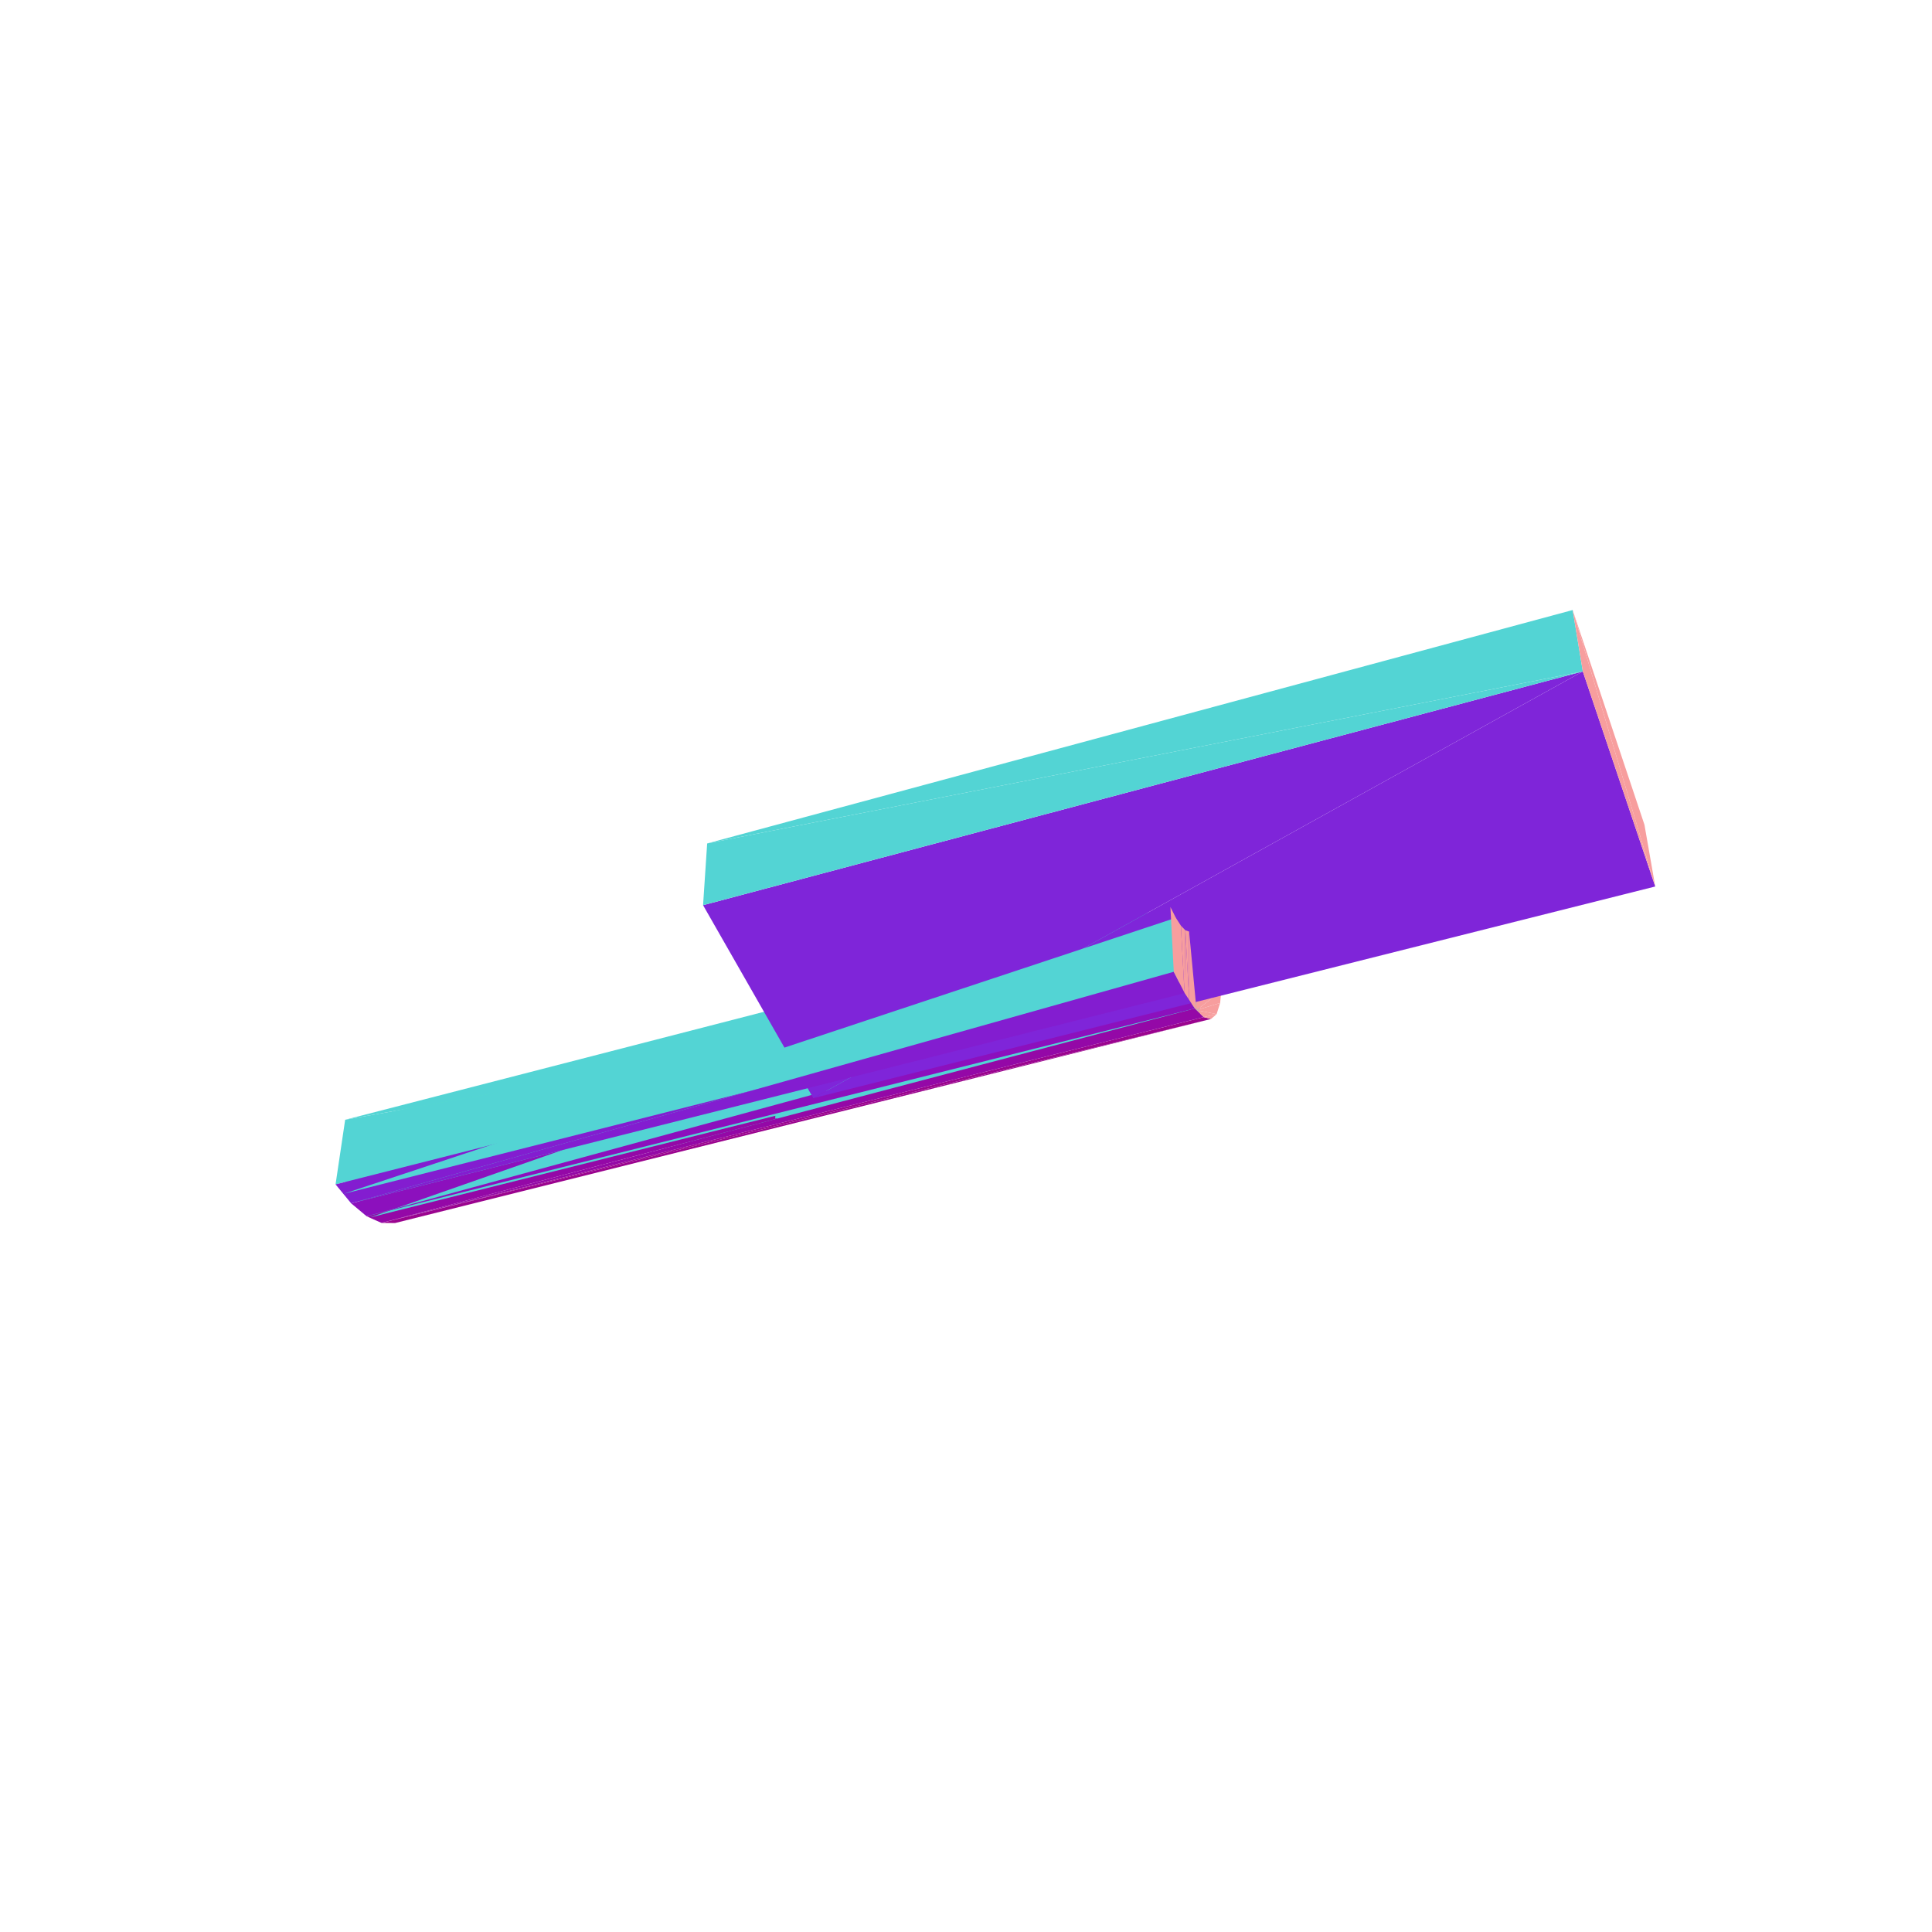
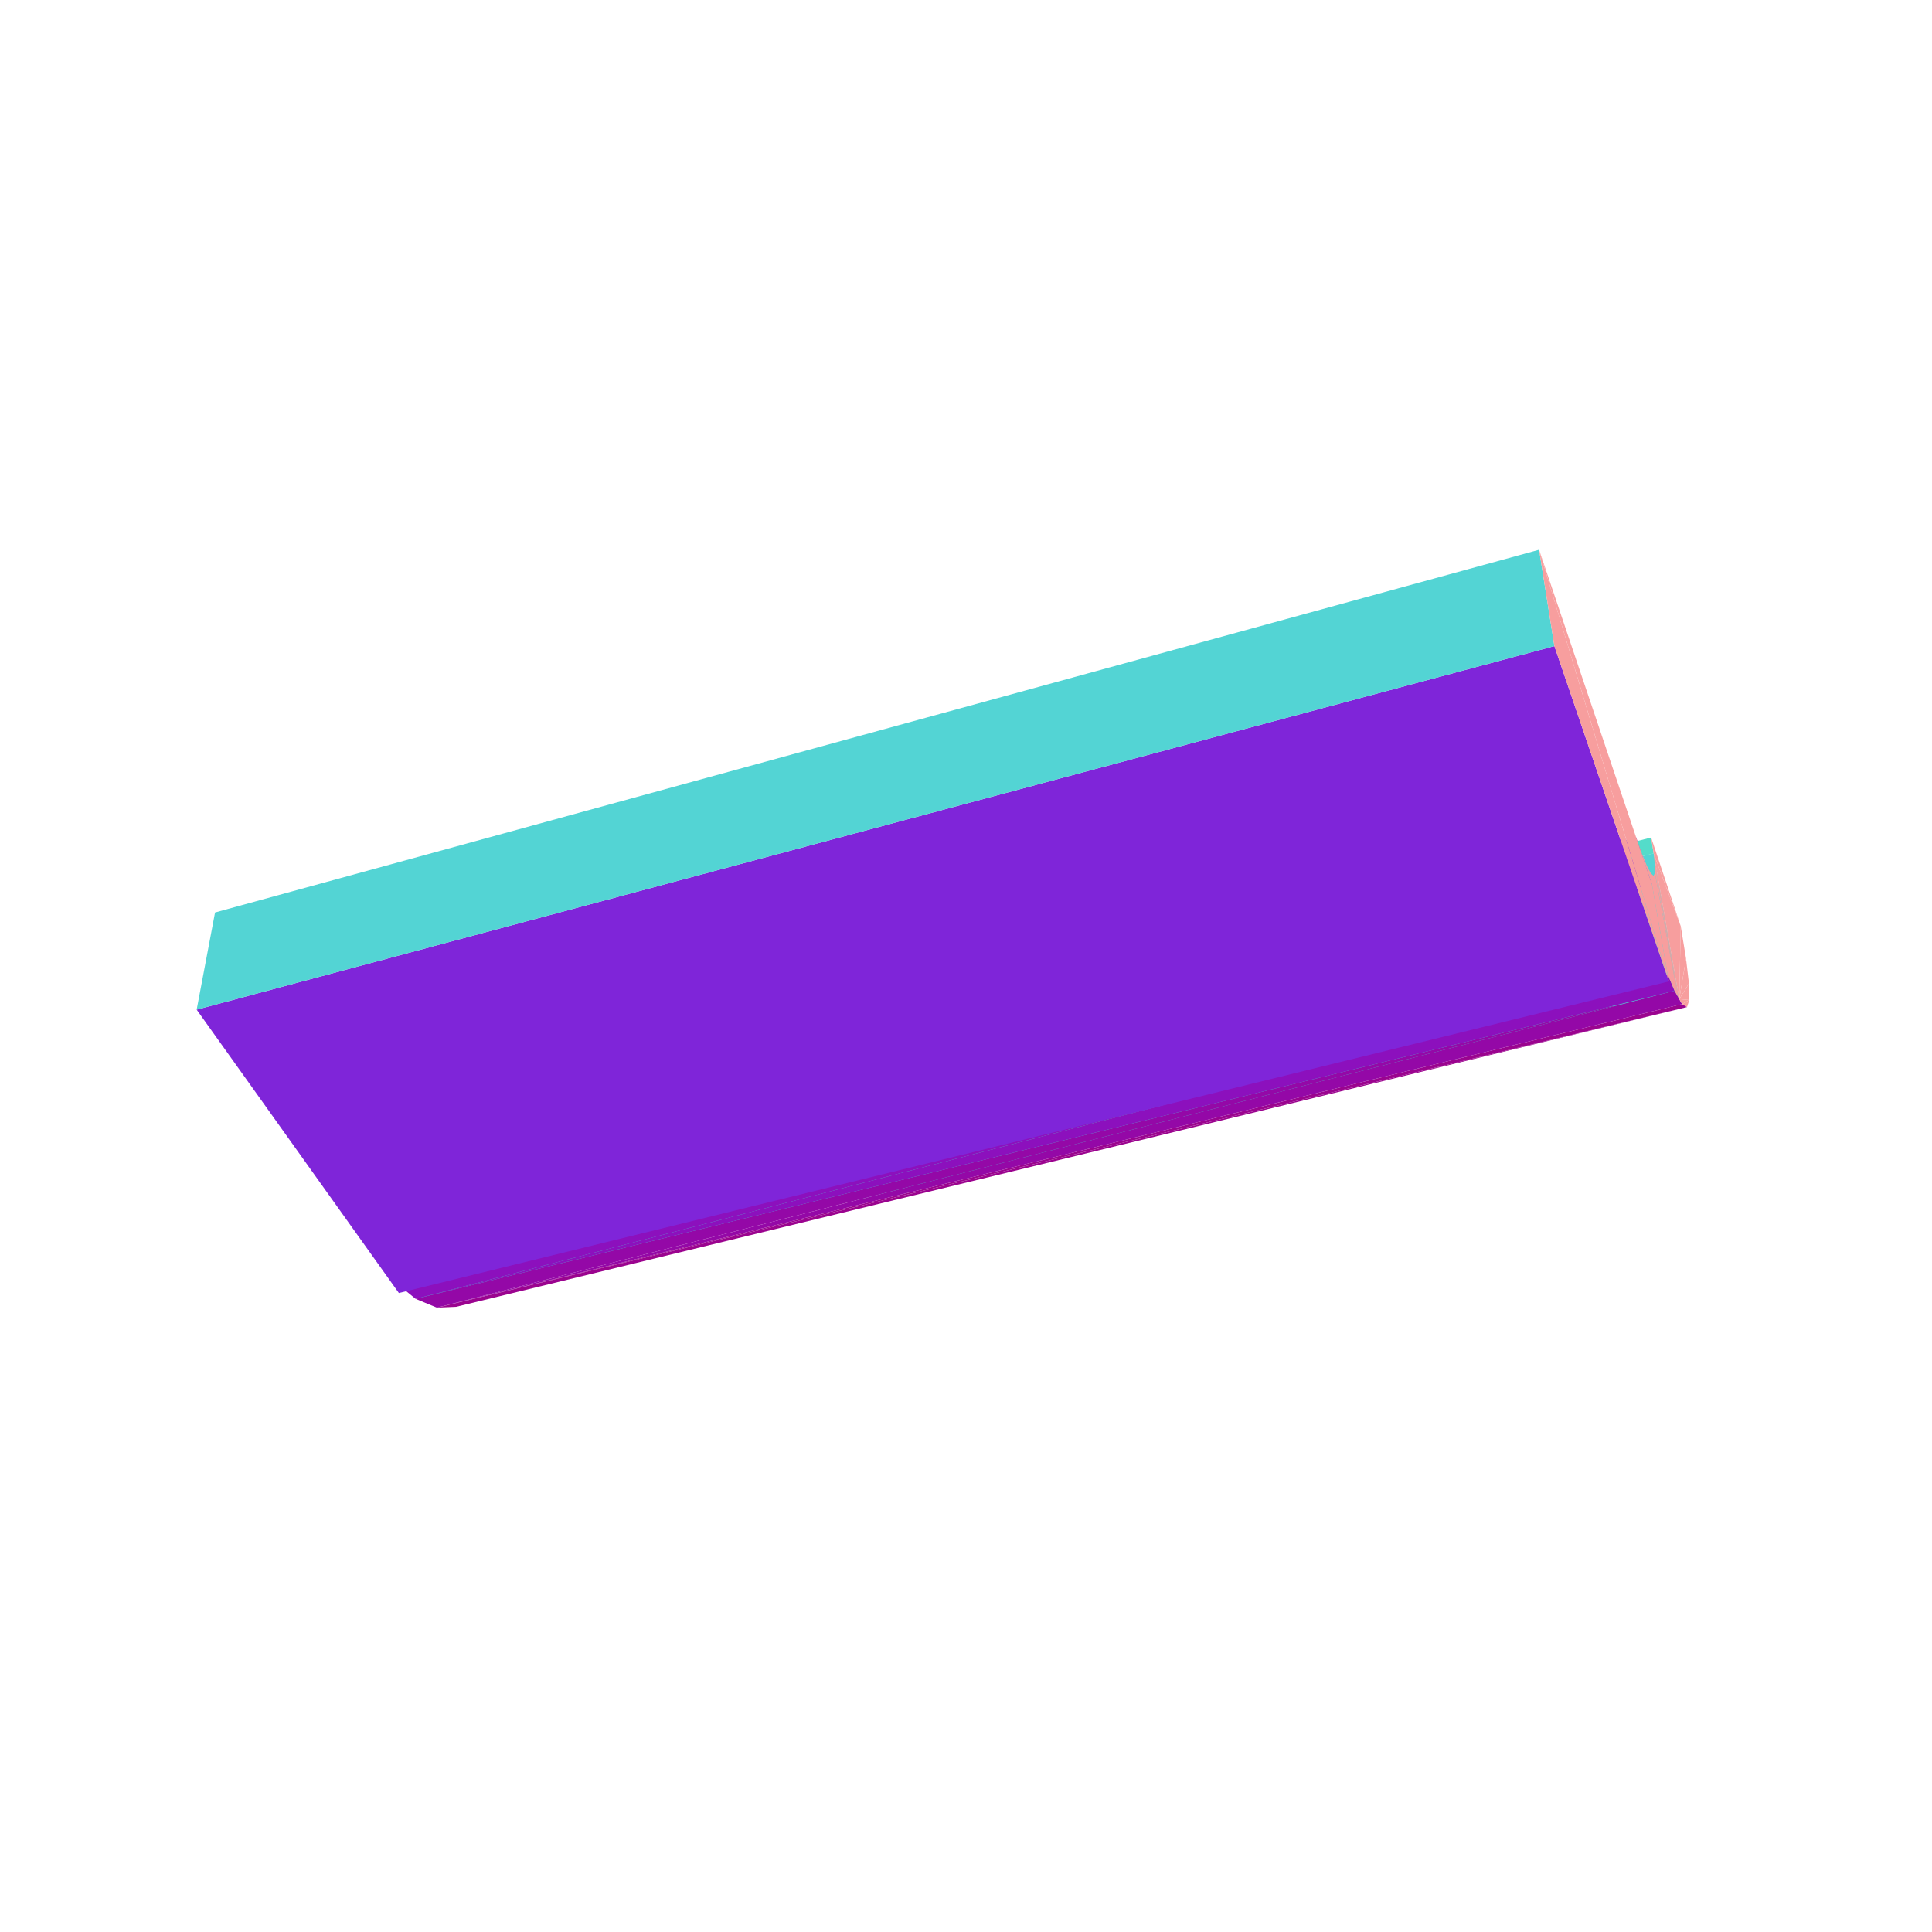
<svg xmlns="http://www.w3.org/2000/svg" viewBox="-250 -250 500 500" width="500" height="500">
-   <path d="M-47.725,14.514L-148.608,37.726L-149.221,40.581z" style="fill:rgb(84,220,202)" />
-   <path d="M-48.339,16.702L-149.221,40.581L-150.184,42.807z" style="fill:rgb(85,234,182)" />
-   <path d="M-151.051,43.828L-48.339,16.702L-150.184,42.807z" style="fill:rgb(89,244,159)" />
-   <path d="M-39.217,26.152L-40.099,33.175L-39.761,31.873z" style="fill:rgb(247,158,158)" />
-   <path d="M-148.608,37.726L-47.725,14.514L-47.423,11.668z" style="fill:rgb(84,220,202)" />
-   <path d="M-152.707,65.848L-47.725,14.514L-149.221,40.581z" style="fill:rgb(83,212,212)" />
-   <path d="M-149.221,40.581L-48.339,16.702L-47.725,14.514z" style="fill:rgb(85,234,182)" />
-   <path d="M-39.217,26.152L-47.947,19.439L-40.099,33.175zM-47.725,14.514L-39.217,26.152L-47.423,11.668zM-39.217,26.152L-47.725,14.514L-47.947,19.439z" style="fill:rgb(247,158,158)" />
-   <path d="M-48.339,16.702L-151.051,43.828L-48.953,17.678zM-151.464,44.313L58.641,-9.879L-151.051,43.828z" style="fill:rgb(89,244,159)" />
-   <path d="M-49.381,39.506L-150.184,42.807L-153.338,65.567z" style="fill:rgb(83,212,212)" />
-   <path d="M-153.015,45.034L58.482,-9.438L-151.464,44.313z" style="fill:rgb(93,250,135)" />
-   <path d="M-150.184,42.807L-49.381,39.506L-48.339,16.702z" style="fill:rgb(83,212,212)" />
-   <path d="M-48.339,16.702L-47.947,19.439L-47.725,14.514zM-47.947,19.439L-48.339,16.702L-48.426,18.602zM-48.426,18.602L-48.339,16.702L-48.953,17.678z" style="fill:rgb(247,158,158)" />
-   <path d="M-154.366,65.108L58.482,-9.438L-151.464,44.313z" style="fill:rgb(83,212,212)" />
-   <path d="M63.419,13.709L-151.268,66.49L-147.762,66.522z" style="fill:rgb(155,4,143)" />
-   <path d="M-47.725,14.514L-152.707,65.848L-48.869,39.829zM58.817,10.373L-153.015,45.034L-155.723,64.261z" style="fill:rgb(83,212,212)" />
-   <path d="M58.641,-9.879L-151.464,44.313L58.482,-9.438z" style="fill:rgb(89,244,159)" />
-   <path d="M-151.268,66.49L59.221,10.983L-155.103,64.779z" style="fill:rgb(148,8,167)" />
-   <path d="M57.762,8.78L-154.781,44.931L-157.343,62.907z" style="fill:rgb(83,212,212)" />
-   <path d="M58.482,-9.438L-153.015,45.034L57.739,-8.907z" style="fill:rgb(93,250,135)" />
-   <path d="M-161.133,58.977L54.306,-12.477L-158.686,42.268zM56.549,6.925L-156.696,44L-159.198,61.327z" style="fill:rgb(83,212,212)" />
-   <path d="M-155.103,64.779L56.603,7.031L-159.121,61.421z" style="fill:rgb(140,16,189)" />
-   <path d="M60.659,12.384L-47.947,19.439L-48.869,39.829z" style="fill:rgb(83,212,212)" />
-   <path d="M-151.268,66.49L63.419,13.709L61.521,13.225z" style="fill:rgb(155,4,143)" />
-   <path d="M-153.015,45.034L58.817,10.373L57.739,-8.907zM60.28,12.015L-48.426,18.602L-49.381,39.506z" style="fill:rgb(83,212,212)" />
-   <path d="M58.482,-9.438L66.058,6.457L58.641,-9.879z" style="fill:rgb(247,158,158)" />
-   <path d="M-47.947,19.439L60.659,12.384L59.484,-8.022zM53.767,1.494L-160.672,39.794L-163.158,56.518zM58.482,-9.438L-154.366,65.108L59.664,11.414zM-48.426,18.602L60.28,12.015L59.083,-8.904zM-154.781,44.931L57.762,8.78L56.771,-9.244z" style="fill:rgb(83,212,212)" />
-   <path d="M66.058,6.457L59.664,11.414L65.777,9.568z" style="fill:rgb(247,158,158)" />
-   <path d="M-159.121,61.421L53.767,1.494L-163.158,56.518z" style="fill:rgb(131,29,208)" />
-   <path d="M59.221,10.983L-151.268,66.49L61.521,13.225z" style="fill:rgb(148,8,167)" />
-   <path d="M-156.696,44L56.549,6.925L55.612,-10.446z" style="fill:rgb(83,212,212)" />
-   <path d="M66.058,6.457L58.482,-9.438L59.664,11.414zM65.777,9.568L59.664,11.414L64.852,12.46zM64.852,12.46L61.521,13.225L63.419,13.709z" style="fill:rgb(247,158,158)" />
-   <path d="M56.603,7.031L-155.103,64.779L59.221,10.983z" style="fill:rgb(140,16,189)" />
-   <path d="M-160.672,39.794L53.767,1.494L52.903,-15.264z" style="fill:rgb(83,212,212)" />
-   <path d="M-39.513,34.2L159.631,-76.242L-68.046,-15.737z" style="fill:rgb(127,37,217)" />
-   <path d="M57.739,-8.907L59.664,11.414L58.482,-9.438z" style="fill:rgb(247,158,158)" />
-   <path d="M159.631,-76.242L-39.513,34.2L178.377,-20.576z" style="fill:rgb(127,37,217)" />
-   <path d="M54.306,-12.477L-161.133,58.977L55.19,4.272z" style="fill:rgb(83,212,212)" />
-   <path d="M64.852,12.46L59.664,11.414L61.521,13.225zM57.762,8.78L57.739,-8.907L56.771,-9.244z" style="fill:rgb(247,158,158)" />
-   <path d="M53.767,1.494L-159.121,61.421L56.603,7.031z" style="fill:rgb(131,29,208)" />
-   <path d="M157.004,-92.124L178.377,-20.576L175.585,-36.551zM59.664,11.414L57.739,-8.907L58.817,10.373zM56.549,6.925L56.771,-9.244L55.612,-10.446zM57.739,-8.907L57.762,8.78L58.817,10.373z" style="fill:rgb(247,158,158)" />
-   <path d="M159.631,-76.242L-66.986,-31.716L-68.046,-15.737z" style="fill:rgb(83,212,212)" />
-   <path d="M55.19,4.272L55.612,-10.446L54.306,-12.477zM56.771,-9.244L56.549,6.925L57.762,8.78zM59.664,11.414L58.817,10.373L59.221,10.983zM53.767,1.494L54.306,-12.477L52.903,-15.264zM55.612,-10.446L55.19,4.272L56.549,6.925zM57.762,8.78L56.549,6.925L56.603,7.031zM54.306,-12.477L53.767,1.494L55.19,4.272z" style="fill:rgb(247,158,158)" />
-   <path d="M-66.986,-31.716L159.631,-76.242L157.004,-92.124z" style="fill:rgb(83,212,212)" />
-   <path d="M178.377,-20.576L157.004,-92.124L159.631,-76.242z" style="fill:rgb(247,158,158)" />
+   <path d="M177.966,-29.113L-133.549,45.85L-134.373,50.046z" style="fill:rgb(84,220,202)" />
+   <path d="M178.3,-25.999L-134.373,50.046L-135.7,53.343z" style="fill:rgb(85,234,182)" />
+   <path d="M-137.488,55.604L178.3,-25.999L-135.7,53.343z" style="fill:rgb(89,244,159)" />
+   <path d="M-139.676,56.725L178.295,-24.043L-137.488,55.604z" style="fill:rgb(93,250,135)" />
+   <path d="M186.6,10.625L-136.937,88.419L-131.97,88.208z" style="fill:rgb(155,4,143)" />
+   <path d="M-133.549,45.85L177.966,-29.113L177.31,-33.251z" style="fill:rgb(84,220,202)" />
+   <path d="M184.592,8.569L-134.373,50.046L-138.994,87.568zM184.273,8.003L-135.7,53.343L-139.897,87.195z" style="fill:rgb(83,212,212)" />
+   <path d="M-134.373,50.046L178.3,-25.999L177.966,-29.113z" style="fill:rgb(85,234,182)" />
+   <path d="M176.568,-23.977L-144.931,55.342L-145.177,57.202zM183.751,7.08L-137.488,55.604L-141.372,86.585zM175.033,-28.525L-147.799,52.851L-147.862,53.321z" style="fill:rgb(83,212,212)" />
+   <path d="M178.3,-25.999L-137.488,55.604L178.295,-24.043z" style="fill:rgb(89,244,159)" />
+   <path d="M182.983,5.484L-139.676,56.725L-143.327,85.416z" style="fill:rgb(83,212,212)" />
+   <path d="M-143.508,59.613L173.423,-33.297L-150.678,49.253z" style="fill:rgb(127,37,217)" />
+   <path d="M-134.373,50.046L184.592,8.569L177.966,-29.113z" style="fill:rgb(83,212,212)" />
+   <path d="M-136.937,88.419L183.375,6.416L-142.432,86.147z" style="fill:rgb(148,8,167)" />
+   <path d="M177.966,-29.113L184.973,-10.293L177.31,-33.251z" style="fill:rgb(247,158,158)" />
+   <path d="M181.954,3.043L-142.188,56.644L-145.668,83.505z" style="fill:rgb(83,212,212)" />
+   <path d="M178.295,-24.043L-139.676,56.725L177.943,-23.339z" style="fill:rgb(93,250,135)" />
+   <path d="M-135.7,53.343L184.273,8.003L178.3,-25.999zM181.575,2.142L-143.508,59.613L-146.531,82.8z" style="fill:rgb(83,212,212)" />
+   <path d="M-142.432,86.147L181.575,2.142L-146.531,82.8z" style="fill:rgb(140,16,189)" />
+   <path d="M-137.488,55.604L183.751,7.08L178.295,-24.043z" style="fill:rgb(83,212,212)" />
+   <path d="M184.973,-10.293L184.592,8.569L186.339,-1.93z" style="fill:rgb(247,158,158)" />
+   <path d="M-136.937,88.419L186.6,10.625L185.32,9.855z" style="fill:rgb(155,4,143)" />
+   <path d="M-139.676,56.725L182.983,5.484L177.943,-23.339z" style="fill:rgb(83,212,212)" />
+   <path d="M184.973,-10.293L177.966,-29.113L184.592,8.569zM186.339,-1.93L184.592,8.569L187.093,4.531z" style="fill:rgb(247,158,158)" />
+   <path d="M-144.931,55.342L176.568,-23.977L176.244,-25.841zM-142.188,56.644L181.954,3.043L177.253,-23.938z" style="fill:rgb(83,212,212)" />
+   <path d="M173.423,-33.297L-143.508,59.613L177.521,-21.152z" style="fill:rgb(127,37,217)" />
+   <path d="M183.375,6.416L-136.937,88.419L185.32,9.855z" style="fill:rgb(148,8,167)" />
+   <path d="M-147.799,52.851L175.033,-28.525L174.952,-28.996zM-143.508,59.613L181.575,2.142L177.521,-21.152z" style="fill:rgb(83,212,212)" />
+   <path d="M187.093,4.531L184.592,8.569L187.19,8.796zM178.3,-25.999L184.592,8.569L177.966,-29.113zM178.295,-24.043L184.273,8.003L178.3,-25.999zM187.19,8.796L185.32,9.855L186.6,10.625z" style="fill:rgb(247,158,158)" />
+   <path d="M181.575,2.142L-142.432,86.147L183.375,6.416z" style="fill:rgb(140,16,189)" />
+   <path d="M177.943,-23.339L183.751,7.08L178.295,-24.043zM187.19,8.796L184.592,8.569L185.32,9.855zM177.521,-21.152L177.253,-23.938L176.93,-24.547zM184.592,8.569L178.3,-25.999L184.273,8.003zM176.93,-24.547L176.568,-23.977L177.521,-21.152zM176.568,-23.977L176.93,-24.547L176.244,-25.841zM184.273,8.003L178.295,-24.043L183.751,7.08zM181.954,3.043L177.943,-23.339L177.253,-23.938zM176.244,-25.841L175.033,-28.525L176.568,-23.977zM175.033,-28.525L176.244,-25.841L174.952,-28.996zM177.253,-23.938L177.521,-21.152L181.954,3.043zM183.751,7.08L177.943,-23.339L182.983,5.484zM175.033,-28.525L174.952,-28.996L173.423,-33.297zM177.943,-23.339L181.954,3.043L182.983,5.484zM183.751,7.08L182.983,5.484L183.375,6.416zM181.954,3.043L177.521,-21.152L181.575,2.142z" style="fill:rgb(247,158,158)" />
+   <path d="M-146.77,84.633L152.274,-82.795L-199.103,11.295zM152.274,-82.795L-146.77,84.633L181.896,3.986z" style="fill:rgb(127,37,217)" />
+   <path d="M148.313,-107.724L181.896,3.986L177.521,-21.152z" style="fill:rgb(247,158,158)" />
+   <path d="M152.274,-82.795L-194.347,-13.845L-199.103,11.295zM-194.347,-13.845L152.274,-82.795L148.313,-107.724z" style="fill:rgb(83,212,212)" />
+   <path d="M181.896,3.986L148.313,-107.724L152.274,-82.795z" style="fill:rgb(247,158,158)" />
</svg>
